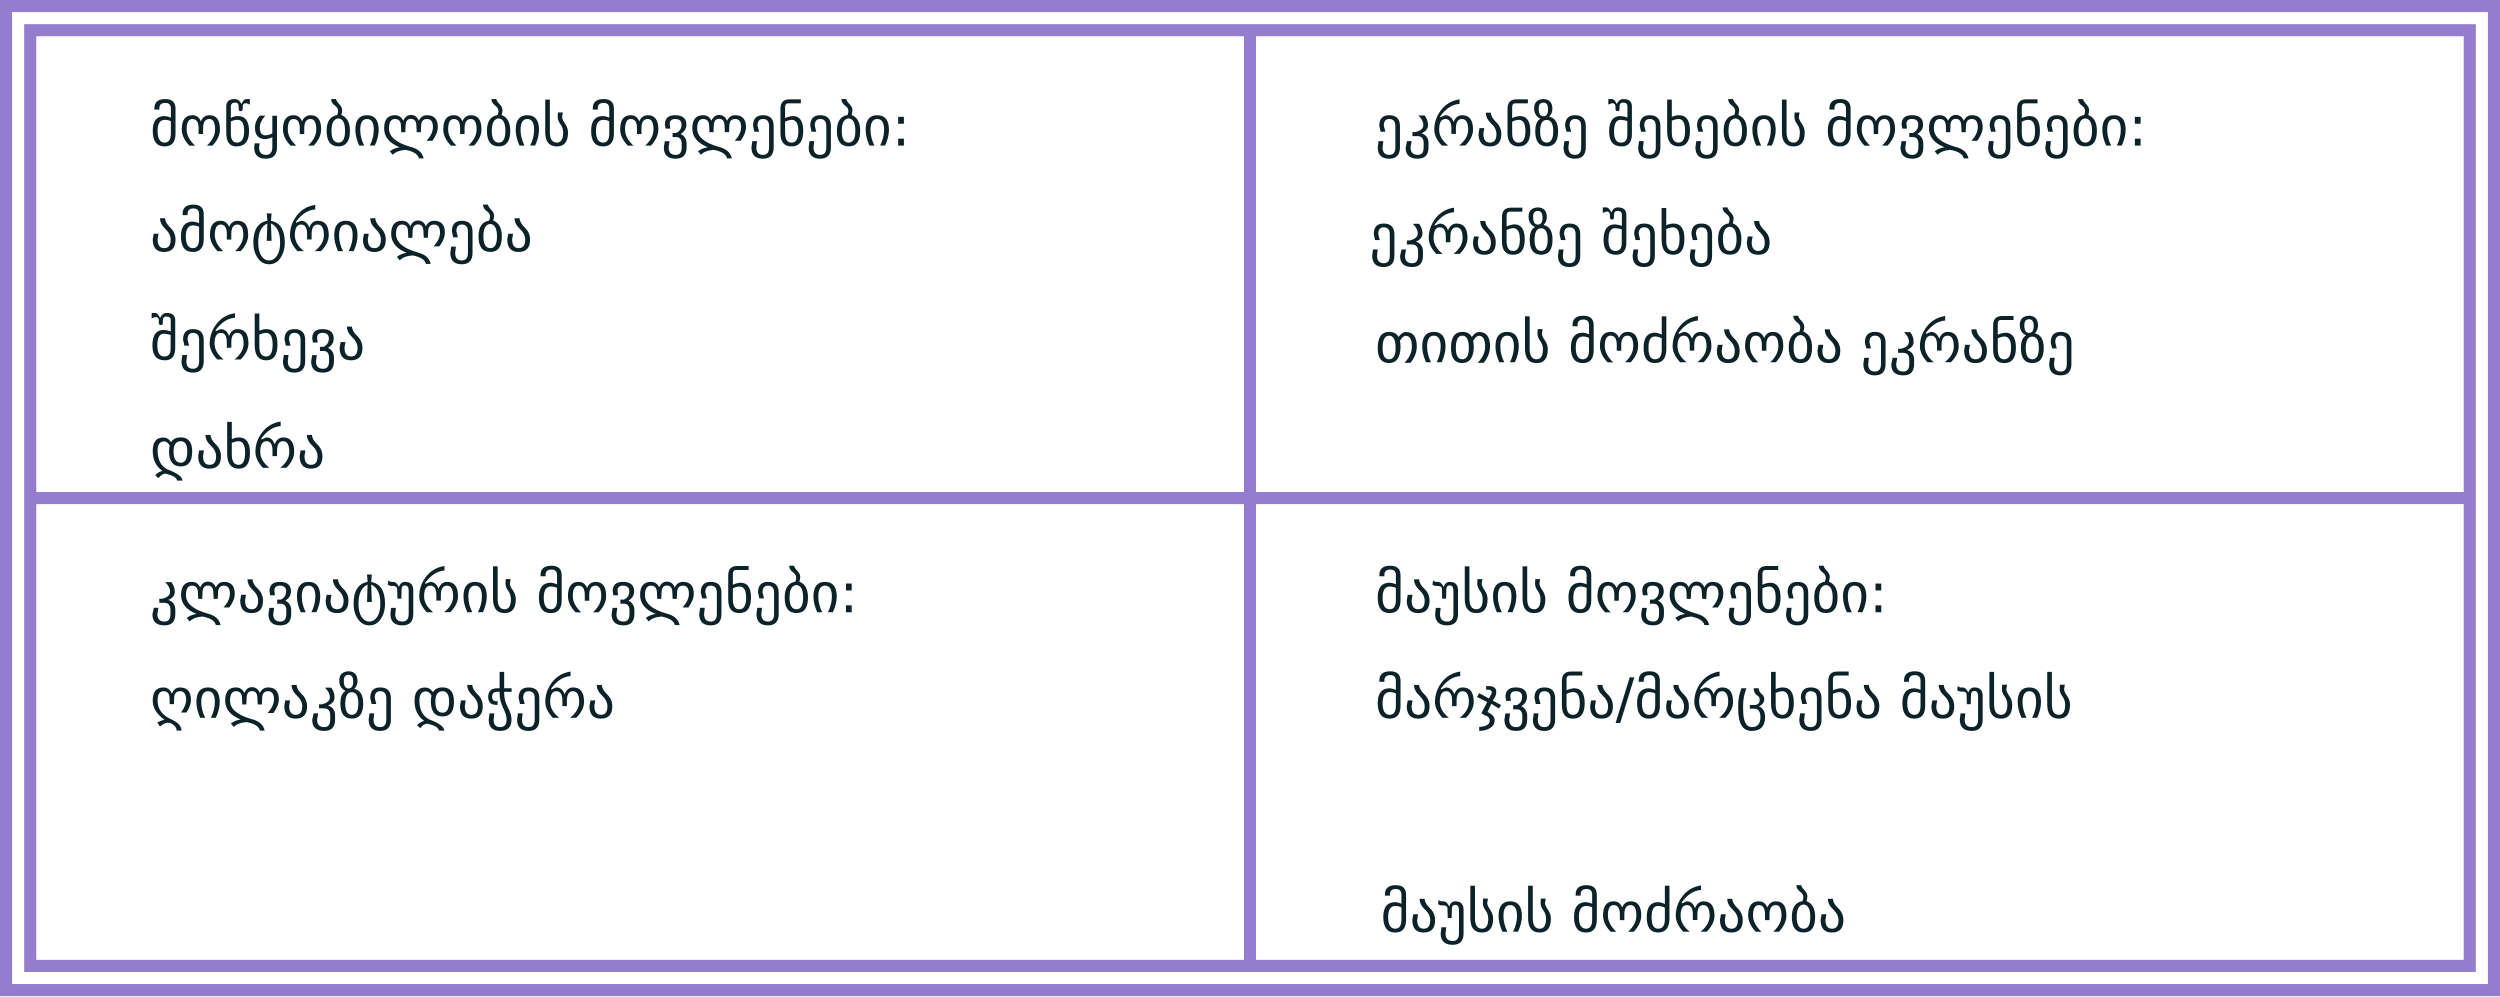
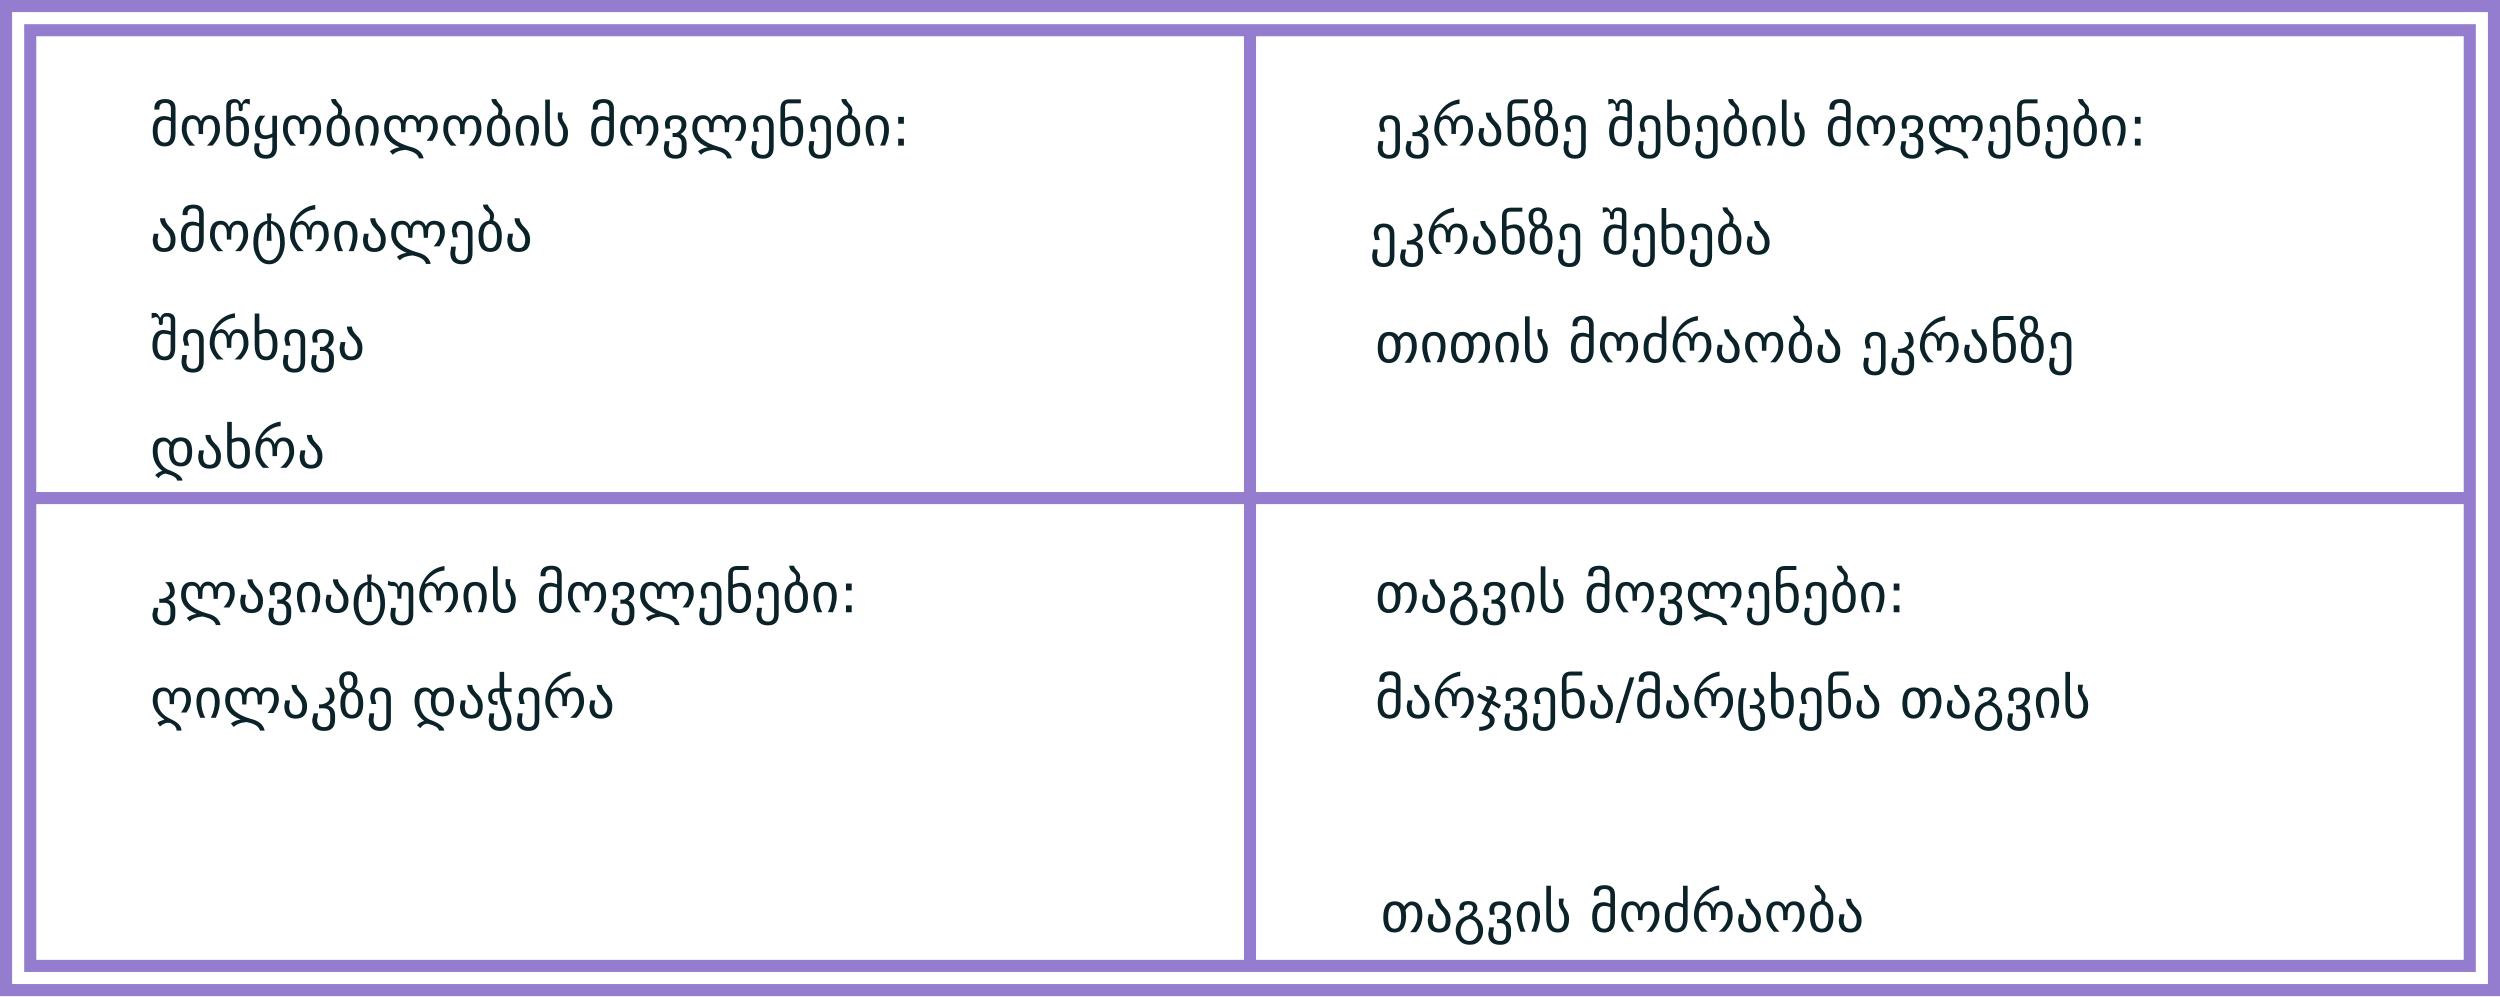
<svg xmlns="http://www.w3.org/2000/svg" width="900" height="358.607" viewBox="0 0 900 358.607">
  <g id="Group_45477" data-name="Group 45477" transform="translate(-233 -247.393)">
    <text id="ეკრანზე_შეხების_მოვლენები:" data-name="ეკრანზე შეხების მოვლენები:" transform="translate(728 274.808)" fill="#0b2228" font-size="20" font-family="DejaVuSans, DejaVu Sans">
      <tspan x="0" y="25">ეკრანზე შეხების მოვლენები:</tspan>
    </text>
    <text id="კლავიატურის_მოვლენები:" data-name="კლავიატურის მოვლენები:" transform="translate(287 442.808)" fill="#0b2228" font-size="20" font-family="DejaVuSans, DejaVu Sans">
      <tspan x="0" y="25">კლავიატურის მოვლენები:</tspan>
    </text>
    <text id="მოწყობილობის_მოვლენები:" data-name="მოწყობილობის მოვლენები:" transform="translate(287 274.808)" fill="#0b2228" font-size="20" font-family="DejaVuSans, DejaVu Sans">
      <tspan x="0" y="25">მოწყობილობის მოვლენები:</tspan>
    </text>
-     <text id="მაუსის_მოვლენები:" data-name="მაუსის მოვლენები:" transform="translate(728 442.808)" fill="#0b2228" font-size="20" font-family="DejaVuSans, DejaVu Sans">
-       <tspan x="0" y="25">მაუსის მოვლენები:</tspan>
+     <text id="თაგვის_მოვლენები:" data-name="თაგვის მოვლენები:" transform="translate(728 442.808)" fill="#0b2228" font-size="20" font-family="DejaVuSans, DejaVu Sans">
+       <tspan x="0" y="25">თაგვის მოვლენები:</tspan>
    </text>
    <text id="ეკრანზე_შეხება" data-name="ეკრანზე შეხება" transform="translate(726 313.808)" fill="#0b2228" font-size="20" font-family="DejaVuSans, DejaVu Sans">
      <tspan x="0" y="25">ეკრანზე შეხება</tspan>
    </text>
    <text id="ღილაკზე_დაჭერა" data-name="ღილაკზე დაჭერა" transform="translate(287 480.808)" fill="#0b2228" font-size="20" font-family="DejaVuSans, DejaVu Sans">
      <tspan x="0" y="25">ღილაკზე დაჭერა</tspan>
    </text>
    <text id="ამოტრიალება" transform="translate(287 312.808)" fill="#0b2228" font-size="20" font-family="DejaVuSans, DejaVu Sans">
      <tspan x="0" y="25">ამოტრიალება</tspan>
    </text>
-     <text id="მარჯვენა_მარცხენა_მაუსის_ღილაკზე_დაჭერა_აშვება_" data-name="მარჯვენა/მარცხენა მაუსის ღილაკზე დაჭერა/აშვება " transform="translate(728 480.808)" fill="#0b2228" font-size="20" font-family="DejaVuSans, DejaVu Sans">
-       <tspan x="0" y="25">მარჯვენა/მარცხენა მაუსის </tspan>
+     <text id="მარჯვენა_მარცხენა_თაგვის_ღილაკზე_დაჭერა_აშვება_" data-name="მარჯვენა/მარცხენა თაგვის ღილაკზე დაჭერა/აშვება " transform="translate(728 480.808)" fill="#0b2228" font-size="20" font-family="DejaVuSans, DejaVu Sans">
+       <tspan x="0" y="25">მარჯვენა/მარცხენა თაგვის </tspan>
    </text>
    <text id="თითის_მოძრაობა_ეკრანზე_" data-name="თითის მოძრაობა ეკრანზე " transform="translate(728 352.808)" fill="#0b2228" font-size="20" font-family="DejaVuSans, DejaVu Sans">
      <tspan x="0" y="25">თითის მოძრაობა ეკრანზე</tspan>
    </text>
    <text id="შერხევა_" data-name="შერხევა " transform="translate(287 351.808)" fill="#0b2228" font-size="20" font-family="DejaVuSans, DejaVu Sans">
      <tspan x="0" y="25">შერხევა</tspan>
    </text>
    <text id="დახრა" transform="translate(287 390.808)" fill="#0b2228" font-size="20" font-family="DejaVuSans, DejaVu Sans">
      <tspan x="0" y="25">დახრა</tspan>
    </text>
-     <text id="მაუსის_მოძრაობა" data-name="მაუსის მოძრაობა" transform="translate(730 557.808)" fill="#0b2228" font-size="20" font-family="DejaVuSans, DejaVu Sans">
-       <tspan x="0" y="25">მაუსის მოძრაობა</tspan>
+     <text id="თაგვის_მოძრაობა" data-name="თაგვის მოძრაობა" transform="translate(730 557.808)" fill="#0b2228" font-size="20" font-family="DejaVuSans, DejaVu Sans">
+       <tspan x="0" y="25">თაგვის მოძრაობა</tspan>
    </text>
    <g id="Group_45464" data-name="Group 45464" transform="translate(84 71.393)">
      <g id="Group_45460" data-name="Group 45460" transform="translate(149 176)">
        <path id="Path_57116" data-name="Path 57116" d="M1049,534.607H149V176h900Zm-895.648-4.352h891.3v-349.9h-891.3Z" transform="translate(-149 -176)" fill="#947dce" />
      </g>
      <g id="Group_45461" data-name="Group 45461" transform="translate(157.704 184.704)">
        <path id="Path_57117" data-name="Path 57117" d="M1041.592,527.2H159V186h882.592Zm-878.24-4.352H1037.24v-332.5H163.352Z" transform="translate(-159 -186)" fill="#947dce" />
      </g>
      <g id="Group_45462" data-name="Group 45462" transform="translate(159.88 353.128)">
        <rect id="Rectangle_5478" data-name="Rectangle 5478" width="878.24" height="4.352" transform="translate(0 0)" fill="#947dce" />
      </g>
      <g id="Group_45463" data-name="Group 45463" transform="translate(596.824 187.774)">
        <rect id="Rectangle_5479" data-name="Rectangle 5479" width="4.352" height="335.953" fill="#947dce" />
      </g>
    </g>
  </g>
</svg>
